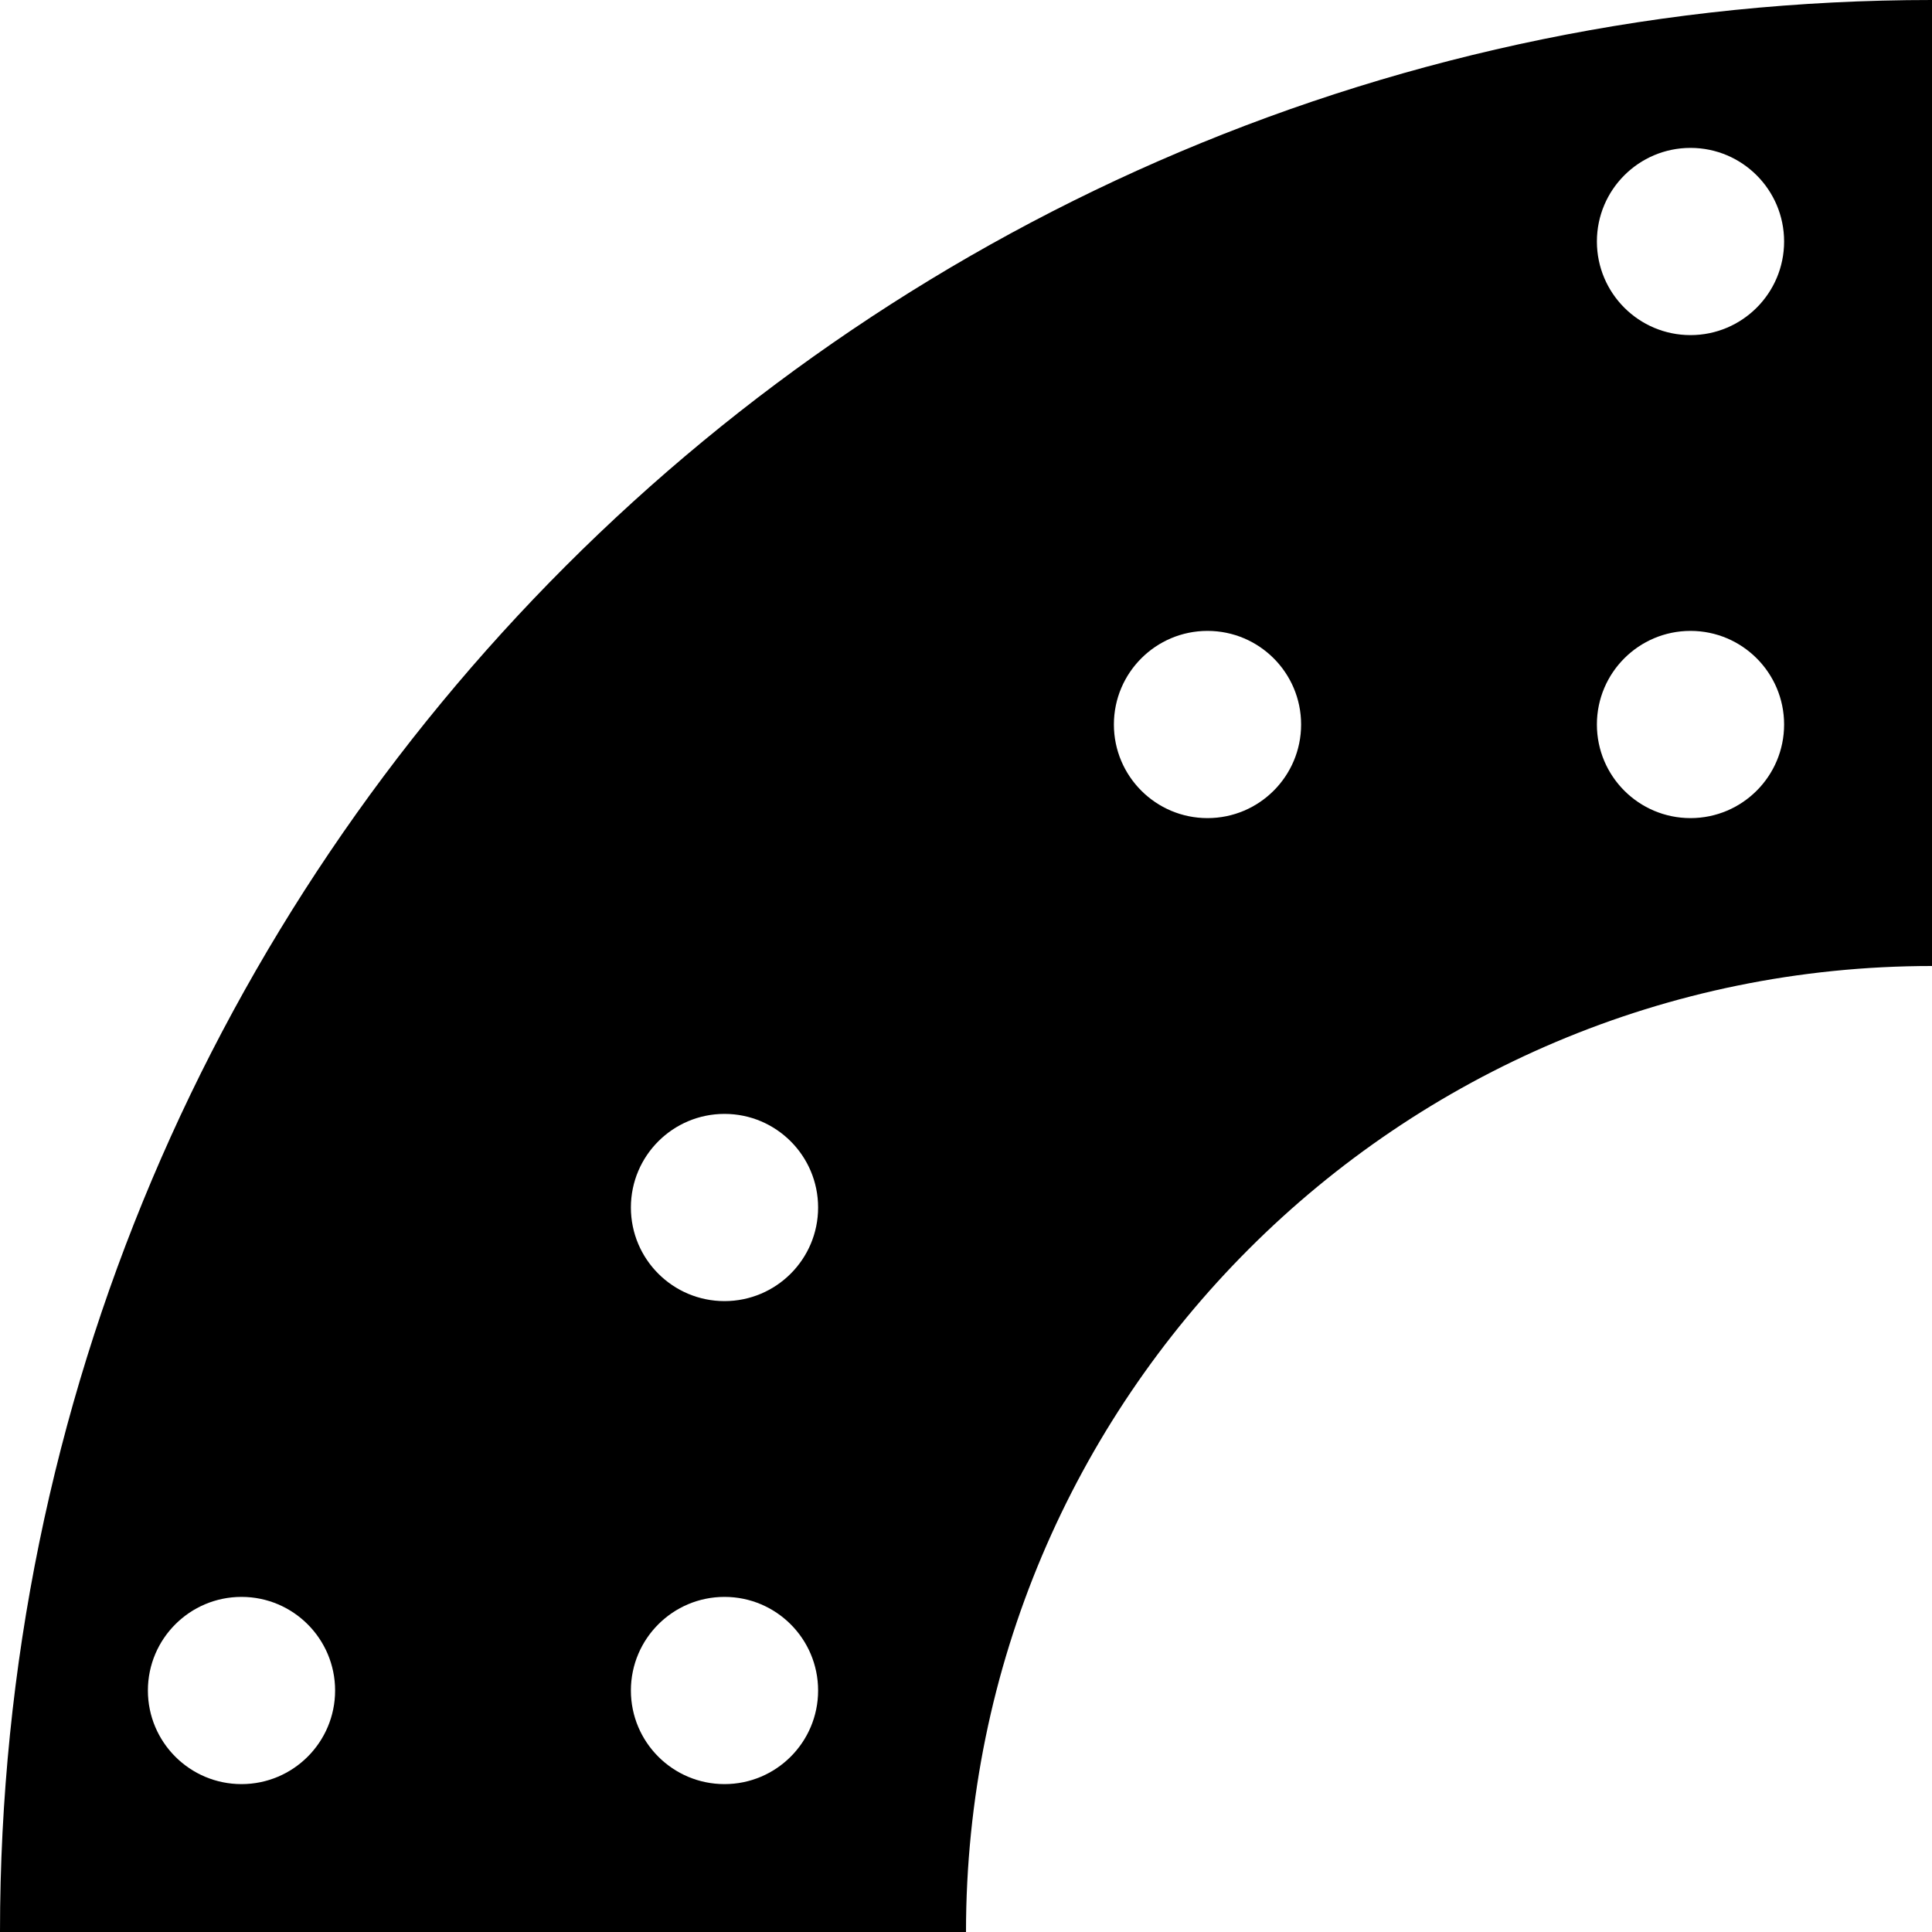
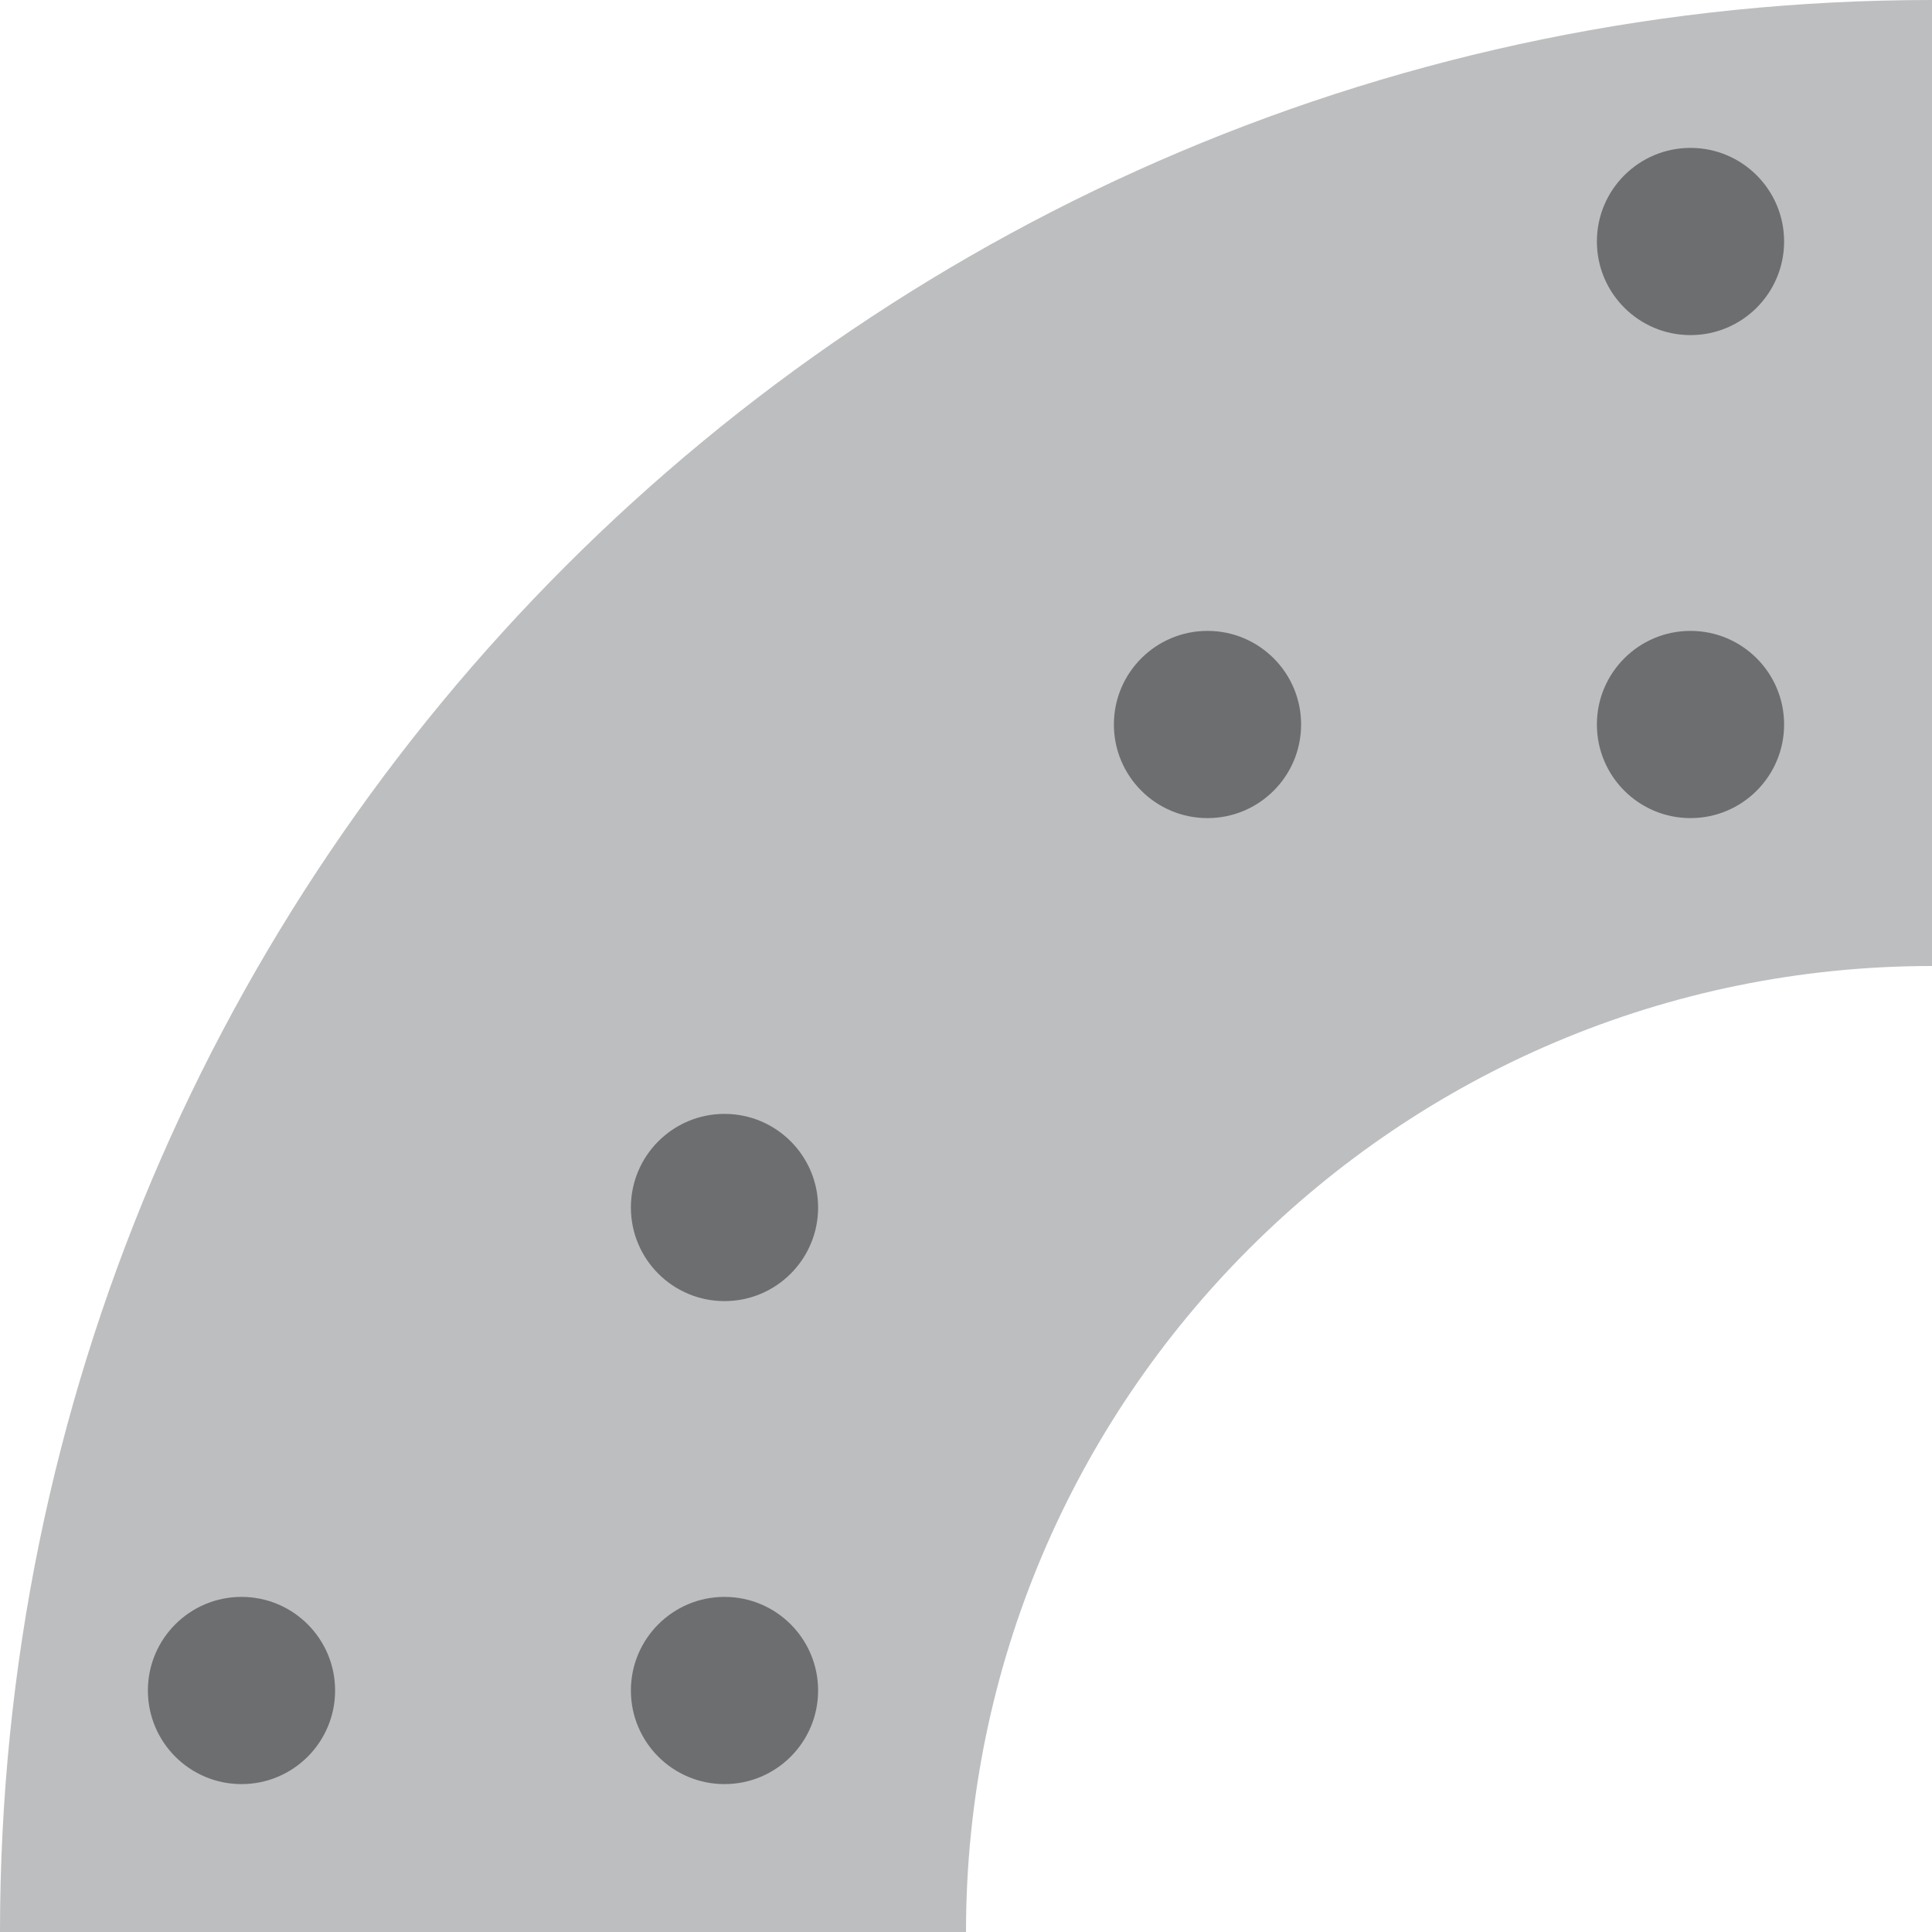
<svg xmlns="http://www.w3.org/2000/svg" id="Ebene_1" version="1.1" viewBox="0 0 200 200">
-   <path d="M0,200h100c0-55.23,44.77-100,100-100V0C89.54,0,0,89.54,0,200ZM25,184.69c-5.35,0-9.69-4.34-9.69-9.69s4.34-9.69,9.69-9.69,9.69,4.34,9.69,9.69-4.34,9.69-9.69,9.69ZM75,184.69c-5.35,0-9.69-4.34-9.69-9.69s4.34-9.69,9.69-9.69,9.69,4.34,9.69,9.69-4.34,9.69-9.69,9.69ZM75,134.69c-5.35,0-9.69-4.34-9.69-9.69s4.34-9.69,9.69-9.69,9.69,4.34,9.69,9.69-4.34,9.69-9.69,9.69ZM125,84.69c-5.35,0-9.69-4.34-9.69-9.69s4.34-9.69,9.69-9.69,9.69,4.34,9.69,9.69-4.34,9.69-9.69,9.69ZM175,84.69c-5.35,0-9.69-4.34-9.69-9.69s4.34-9.69,9.69-9.69,9.69,4.34,9.69,9.69-4.34,9.69-9.69,9.69ZM175,34.69c-5.35,0-9.69-4.34-9.69-9.69s4.34-9.69,9.69-9.69,9.69,4.34,9.69,9.69-4.34,9.69-9.69,9.69Z" />
+   <path fill="#bcbec0" d="M0,200h100c0-55.23,44.77-100,100-100V0C89.54,0,0,89.54,0,200Z" />
+   <circle fill="#6d6e70" cx="25" cy="175" r="9.69" />
+   <circle fill="#6d6e70" cx="75" cy="175" r="9.69" />
+   <circle fill="#6d6e70" cx="75" cy="125" r="9.69" />
+   <circle fill="#6d6e70" cx="125" cy="75" r="9.69" />
+   <circle fill="#6d6e70" cx="175" cy="75" r="9.69" />
+   <circle fill="#6d6e70" cx="175" cy="25" r="9.69" />
</svg>
